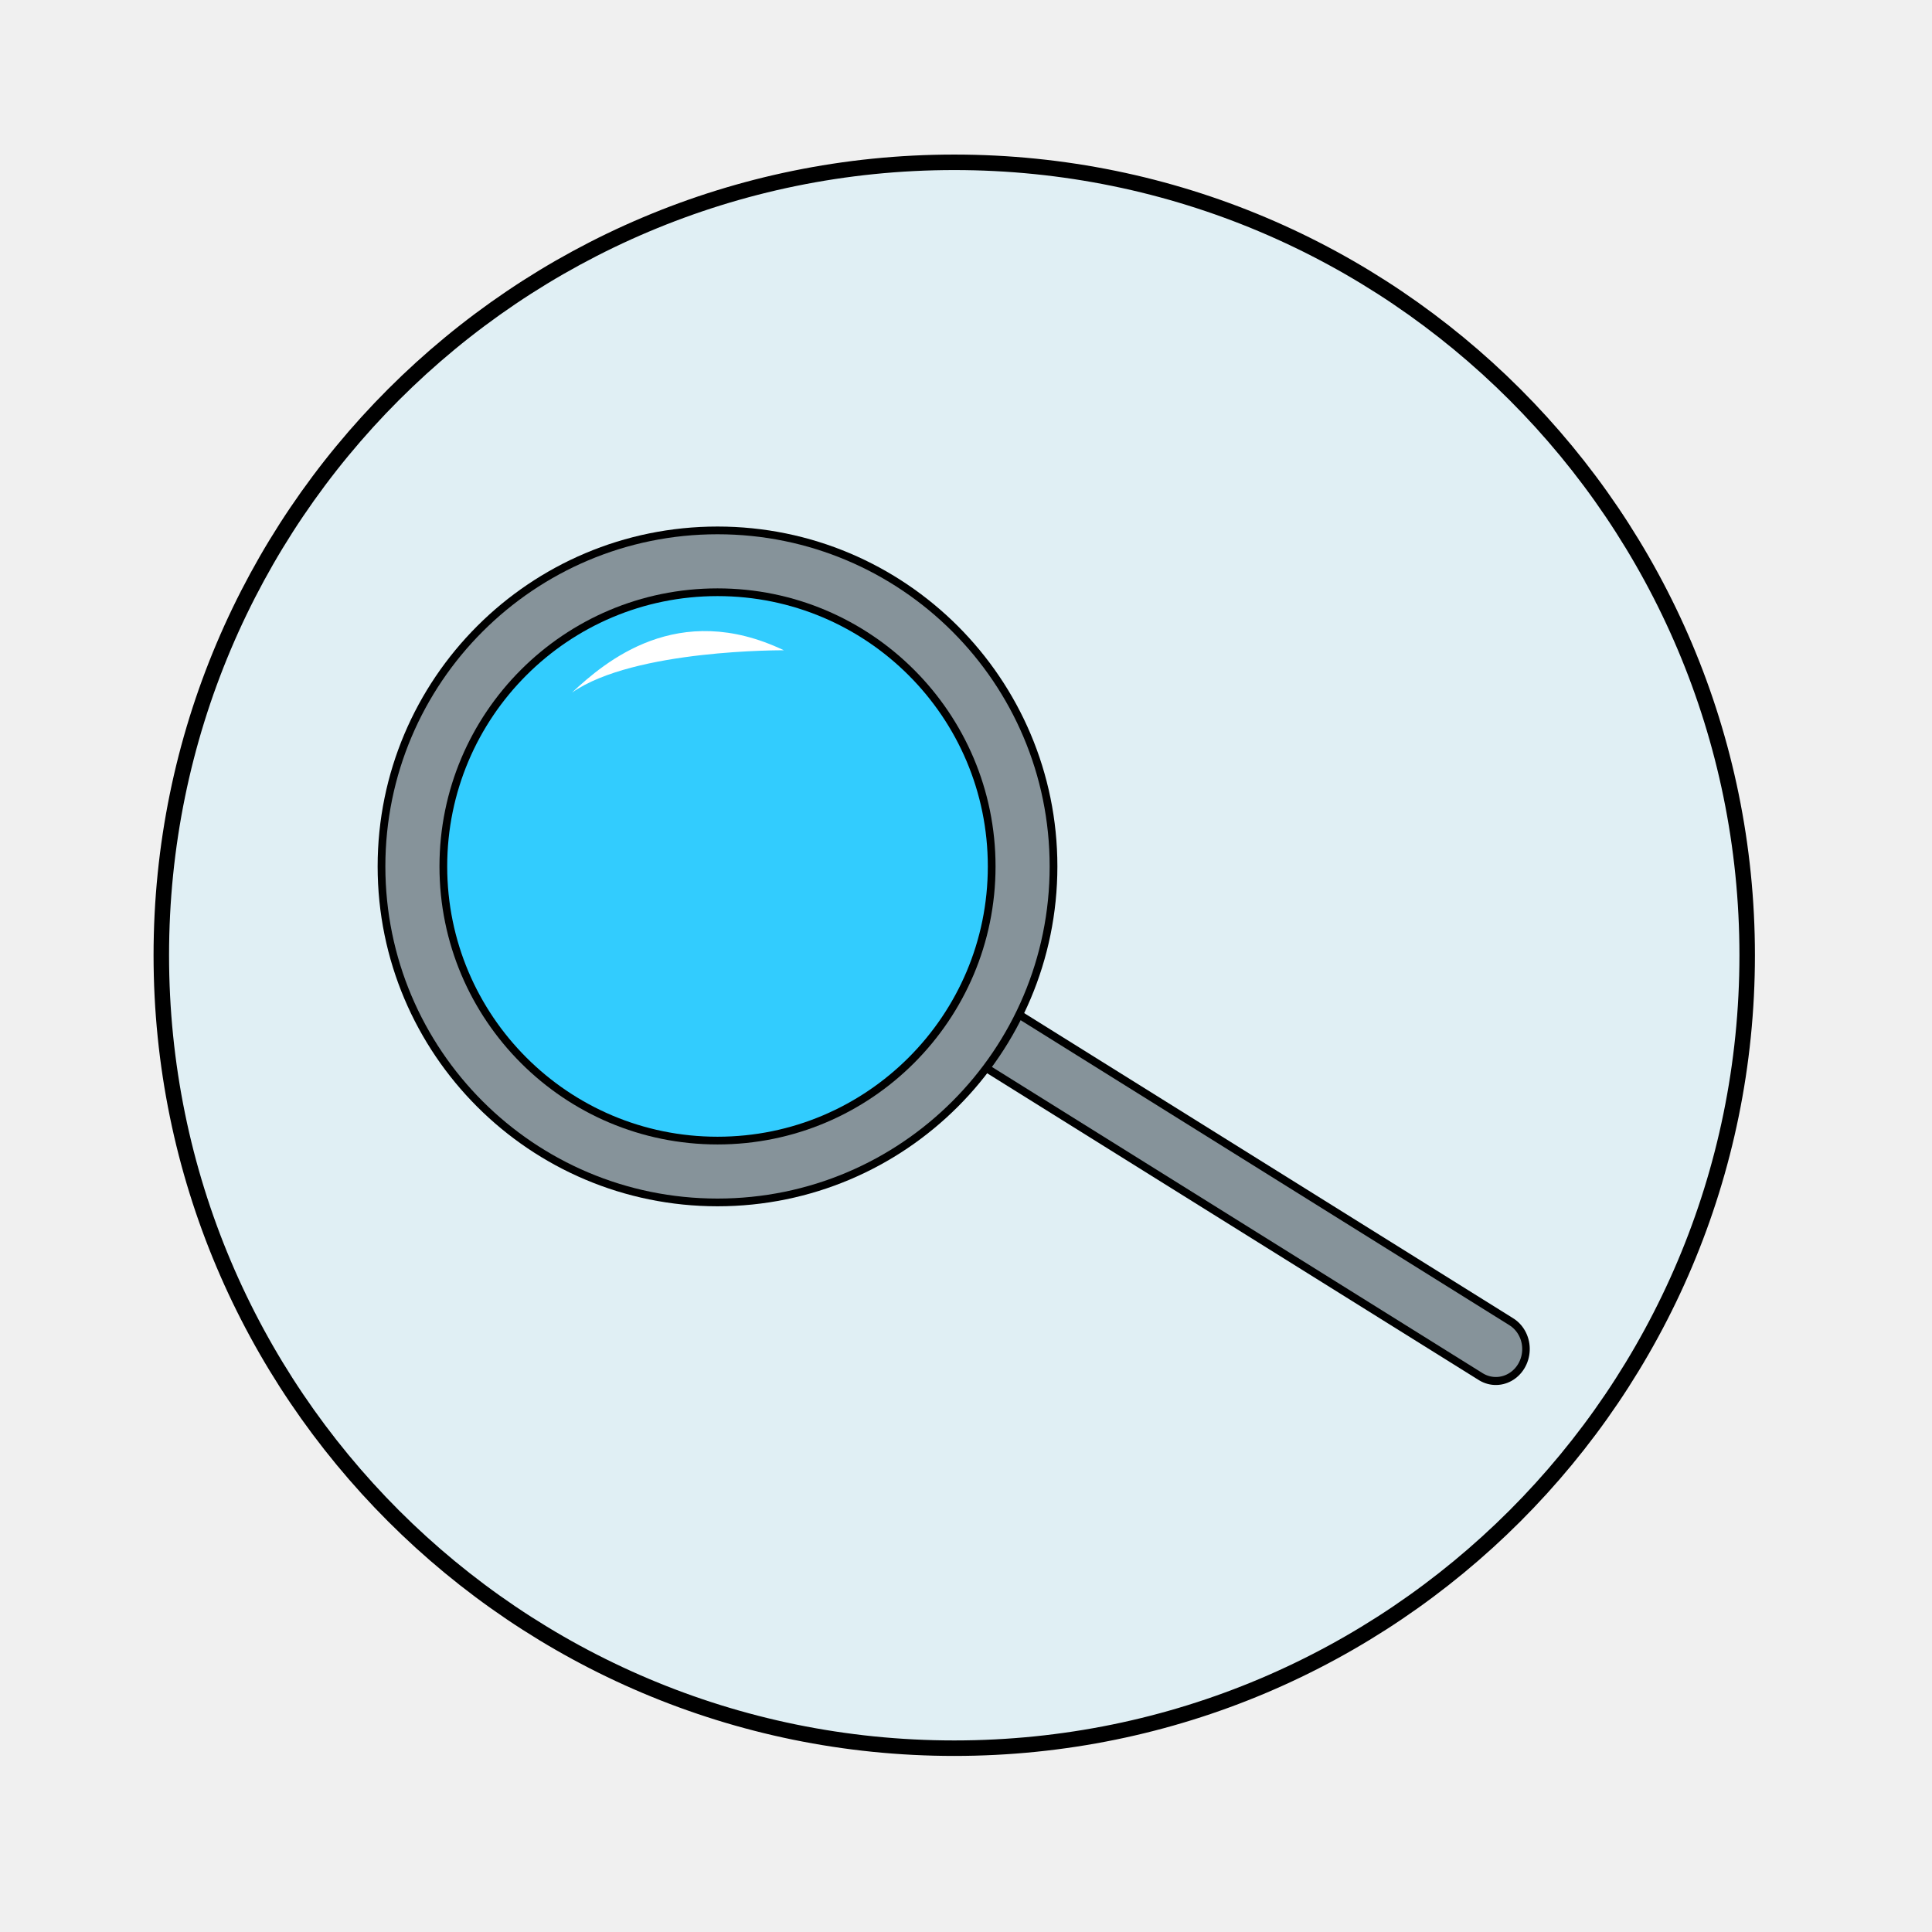
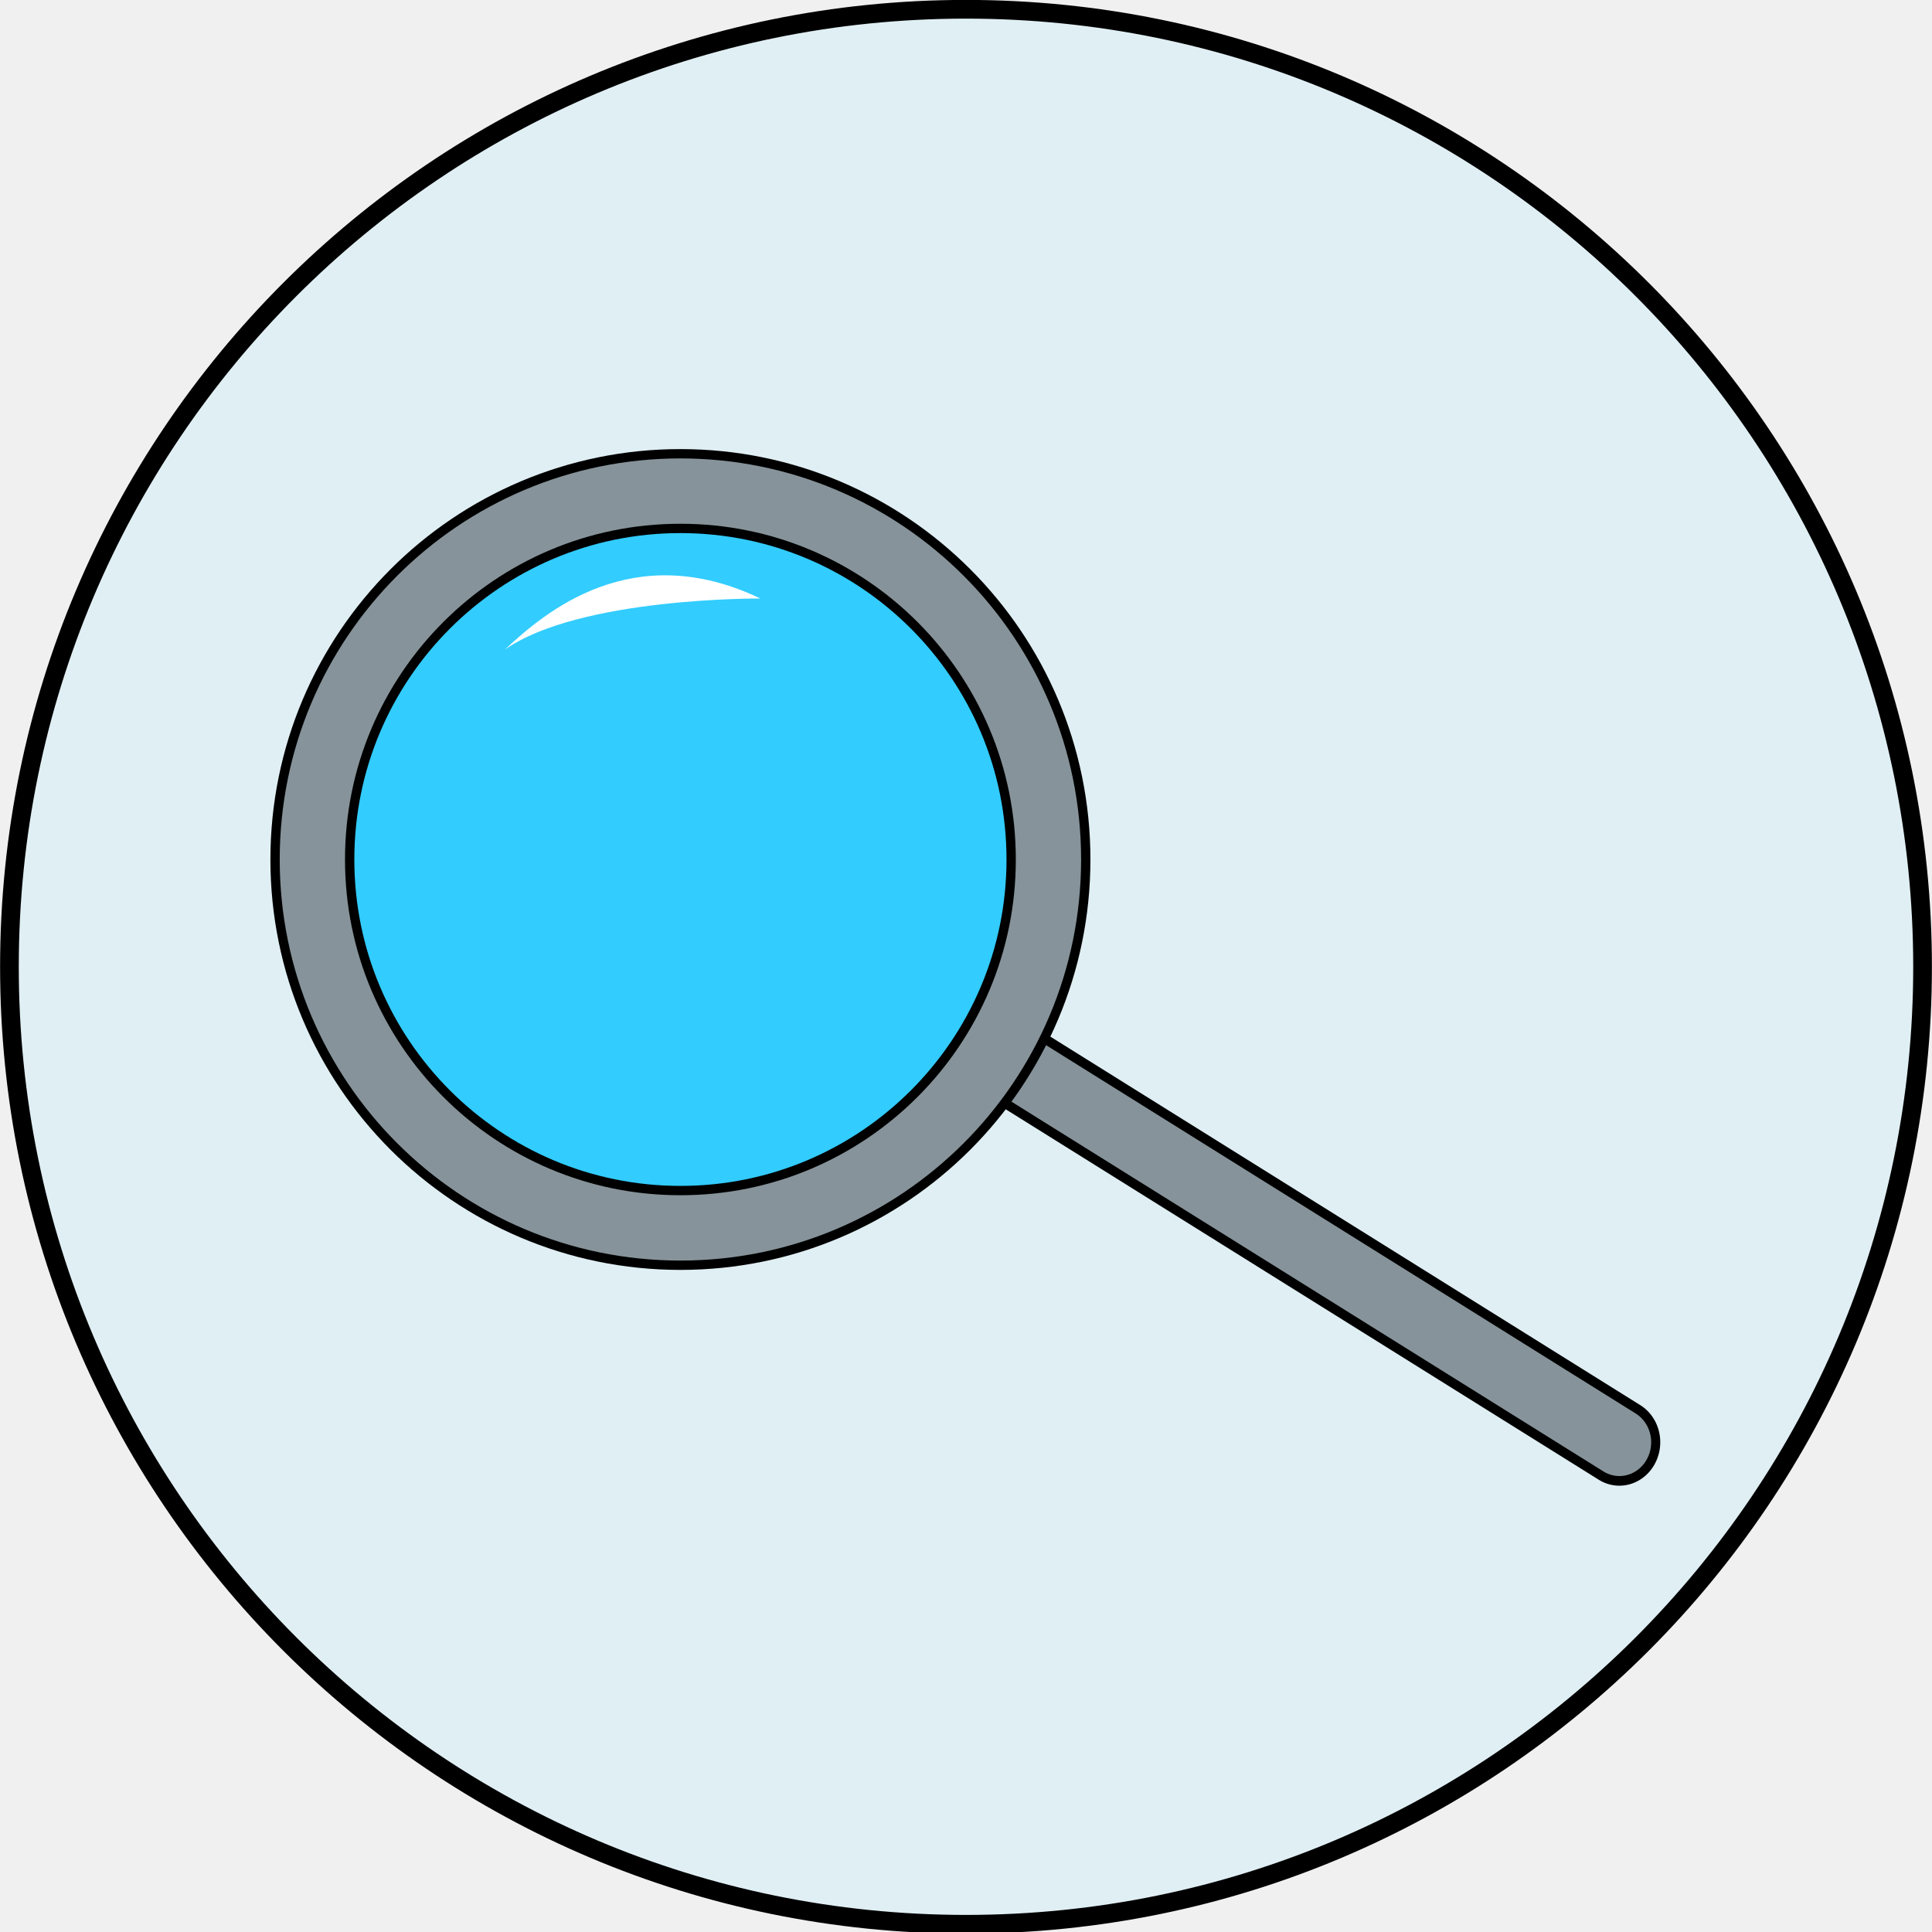
- <svg xmlns="http://www.w3.org/2000/svg" width="100%" height="100%" viewBox="0 0 500 500" version="1.1" xml:space="preserve" style="fill-rule:evenodd;clip-rule:evenodd;stroke-linecap:round;stroke-linejoin:round;stroke-miterlimit:1.5;">
-   <g id="Lupe" transform="matrix(0.539959,0,0,0.539959,-7.032,126.085)">
-     <g transform="matrix(5.19244,0,0,5.19244,-1007.76,-1356.59)">
-       <circle cx="284.673" cy="304.467" r="73.193" style="fill:rgb(224,239,244);stroke:black;stroke-width:1.43px;" />
+ <svg xmlns="http://www.w3.org/2000/svg" width="100%" height="100%" viewBox="0 0 500 500" version="1.1" xml:space="preserve" style="fill-rule:evenodd;clip-rule:evenodd;stroke-linecap:round;stroke-linejoin:round;stroke-miterlimit:1.5;" id="svg1051">
+   <defs id="defs1055" />
+   <g id="Lupe" transform="matrix(0.6513845,0,0,0.6520171,-56.40313,103.9277)">
+     <g transform="matrix(5.19244,0,0,5.19244,-1007.76,-1356.59)" id="g1023">
+       <circle cx="284.673" cy="304.467" r="73.193" style="fill:#e0eff4;stroke:#000000;stroke-width:1.43px" id="circle1021" />
    </g>
    <g id="Lupe1" transform="matrix(3.61178,0.164305,-0.164305,3.61178,-3126.15,687.487)">
-       <g transform="matrix(1.50061,6.18901e-17,5.81632e-17,1.59273,150.865,-265.093)">
-         <path d="M560.947,63.905L607.19,88.417" style="fill:none;stroke:black;stroke-width:5.96px;" />
+       <g transform="matrix(1.50061,0,0,1.59273,150.865,-265.093)" id="g1027">
+         <path d="M 560.947,63.905 607.19,88.417" style="fill:none;stroke:#000000;stroke-width:5.96px" id="path1025" />
      </g>
-       <g transform="matrix(1.50061,6.18901e-17,5.81632e-17,1.59273,150.865,-265.093)">
-         <path d="M560.947,63.905L607.19,88.417" style="fill:none;stroke:rgb(134,147,154);stroke-width:4.63px;" />
+       <g transform="matrix(1.50061,0,0,1.59273,150.865,-265.093)" id="g1031">
+         <path d="M 560.947,63.905 607.19,88.417" style="fill:none;stroke:#86939a;stroke-width:4.63px" id="path1029" />
      </g>
-       <g transform="matrix(0.612501,-0.0278635,0.0278635,0.612501,811.439,-447.93)">
-         <circle cx="215.958" cy="441.525" r="65.964" style="fill:rgb(50,204,254);" />
+       <g transform="matrix(0.612501,-0.0278635,0.0278635,0.612501,811.439,-447.93)" id="g1035">
+         <circle cx="215.958" cy="441.525" r="65.964" style="fill:#32ccfe" id="circle1033" />
      </g>
-       <g transform="matrix(-1.83269,0.266721,-0.266721,-1.83269,1976.47,-221.36)">
-         <path d="M541.944,74.056C541.944,74.056 552.603,75.202 557.34,72.54C554.759,74.509 549.145,78.416 541.944,74.056Z" style="fill:white;stroke:white;stroke-opacity:0;stroke-width:1.11px;" />
+       <g transform="matrix(-1.83269,0.266721,-0.266721,-1.83269,1976.47,-221.36)" id="g1039">
+         <path d="m 541.944,74.056 c 0,0 10.659,1.146 15.396,-1.516 -2.581,1.969 -8.195,5.876 -15.396,1.516 z" style="fill:#ffffff;stroke:#ffffff;stroke-width:1.11px;stroke-opacity:0" id="path1037" />
      </g>
-       <g transform="matrix(0.612501,-0.0278635,0.0278635,0.612501,811.439,-447.93)">
-         <circle cx="215.958" cy="441.525" r="65.964" style="fill:none;stroke:black;stroke-width:15.04px;" />
+       <g transform="matrix(0.612501,-0.0278635,0.0278635,0.612501,811.439,-447.93)" id="g1043">
+         <circle cx="215.958" cy="441.525" r="65.964" style="fill:none;stroke:#000000;stroke-width:15.04px" id="circle1041" />
      </g>
-       <g transform="matrix(0.612501,-0.0278635,0.0278635,0.612501,811.439,-447.93)">
-         <circle cx="215.958" cy="441.525" r="65.964" style="fill:none;stroke:rgb(134,147,154);stroke-width:11.7px;" />
+       <g transform="matrix(0.612501,-0.0278635,0.0278635,0.612501,811.439,-447.93)" id="g1047">
+         <circle cx="215.958" cy="441.525" r="65.964" style="fill:none;stroke:#86939a;stroke-width:11.7px" id="circle1045" />
      </g>
    </g>
  </g>
</svg>
